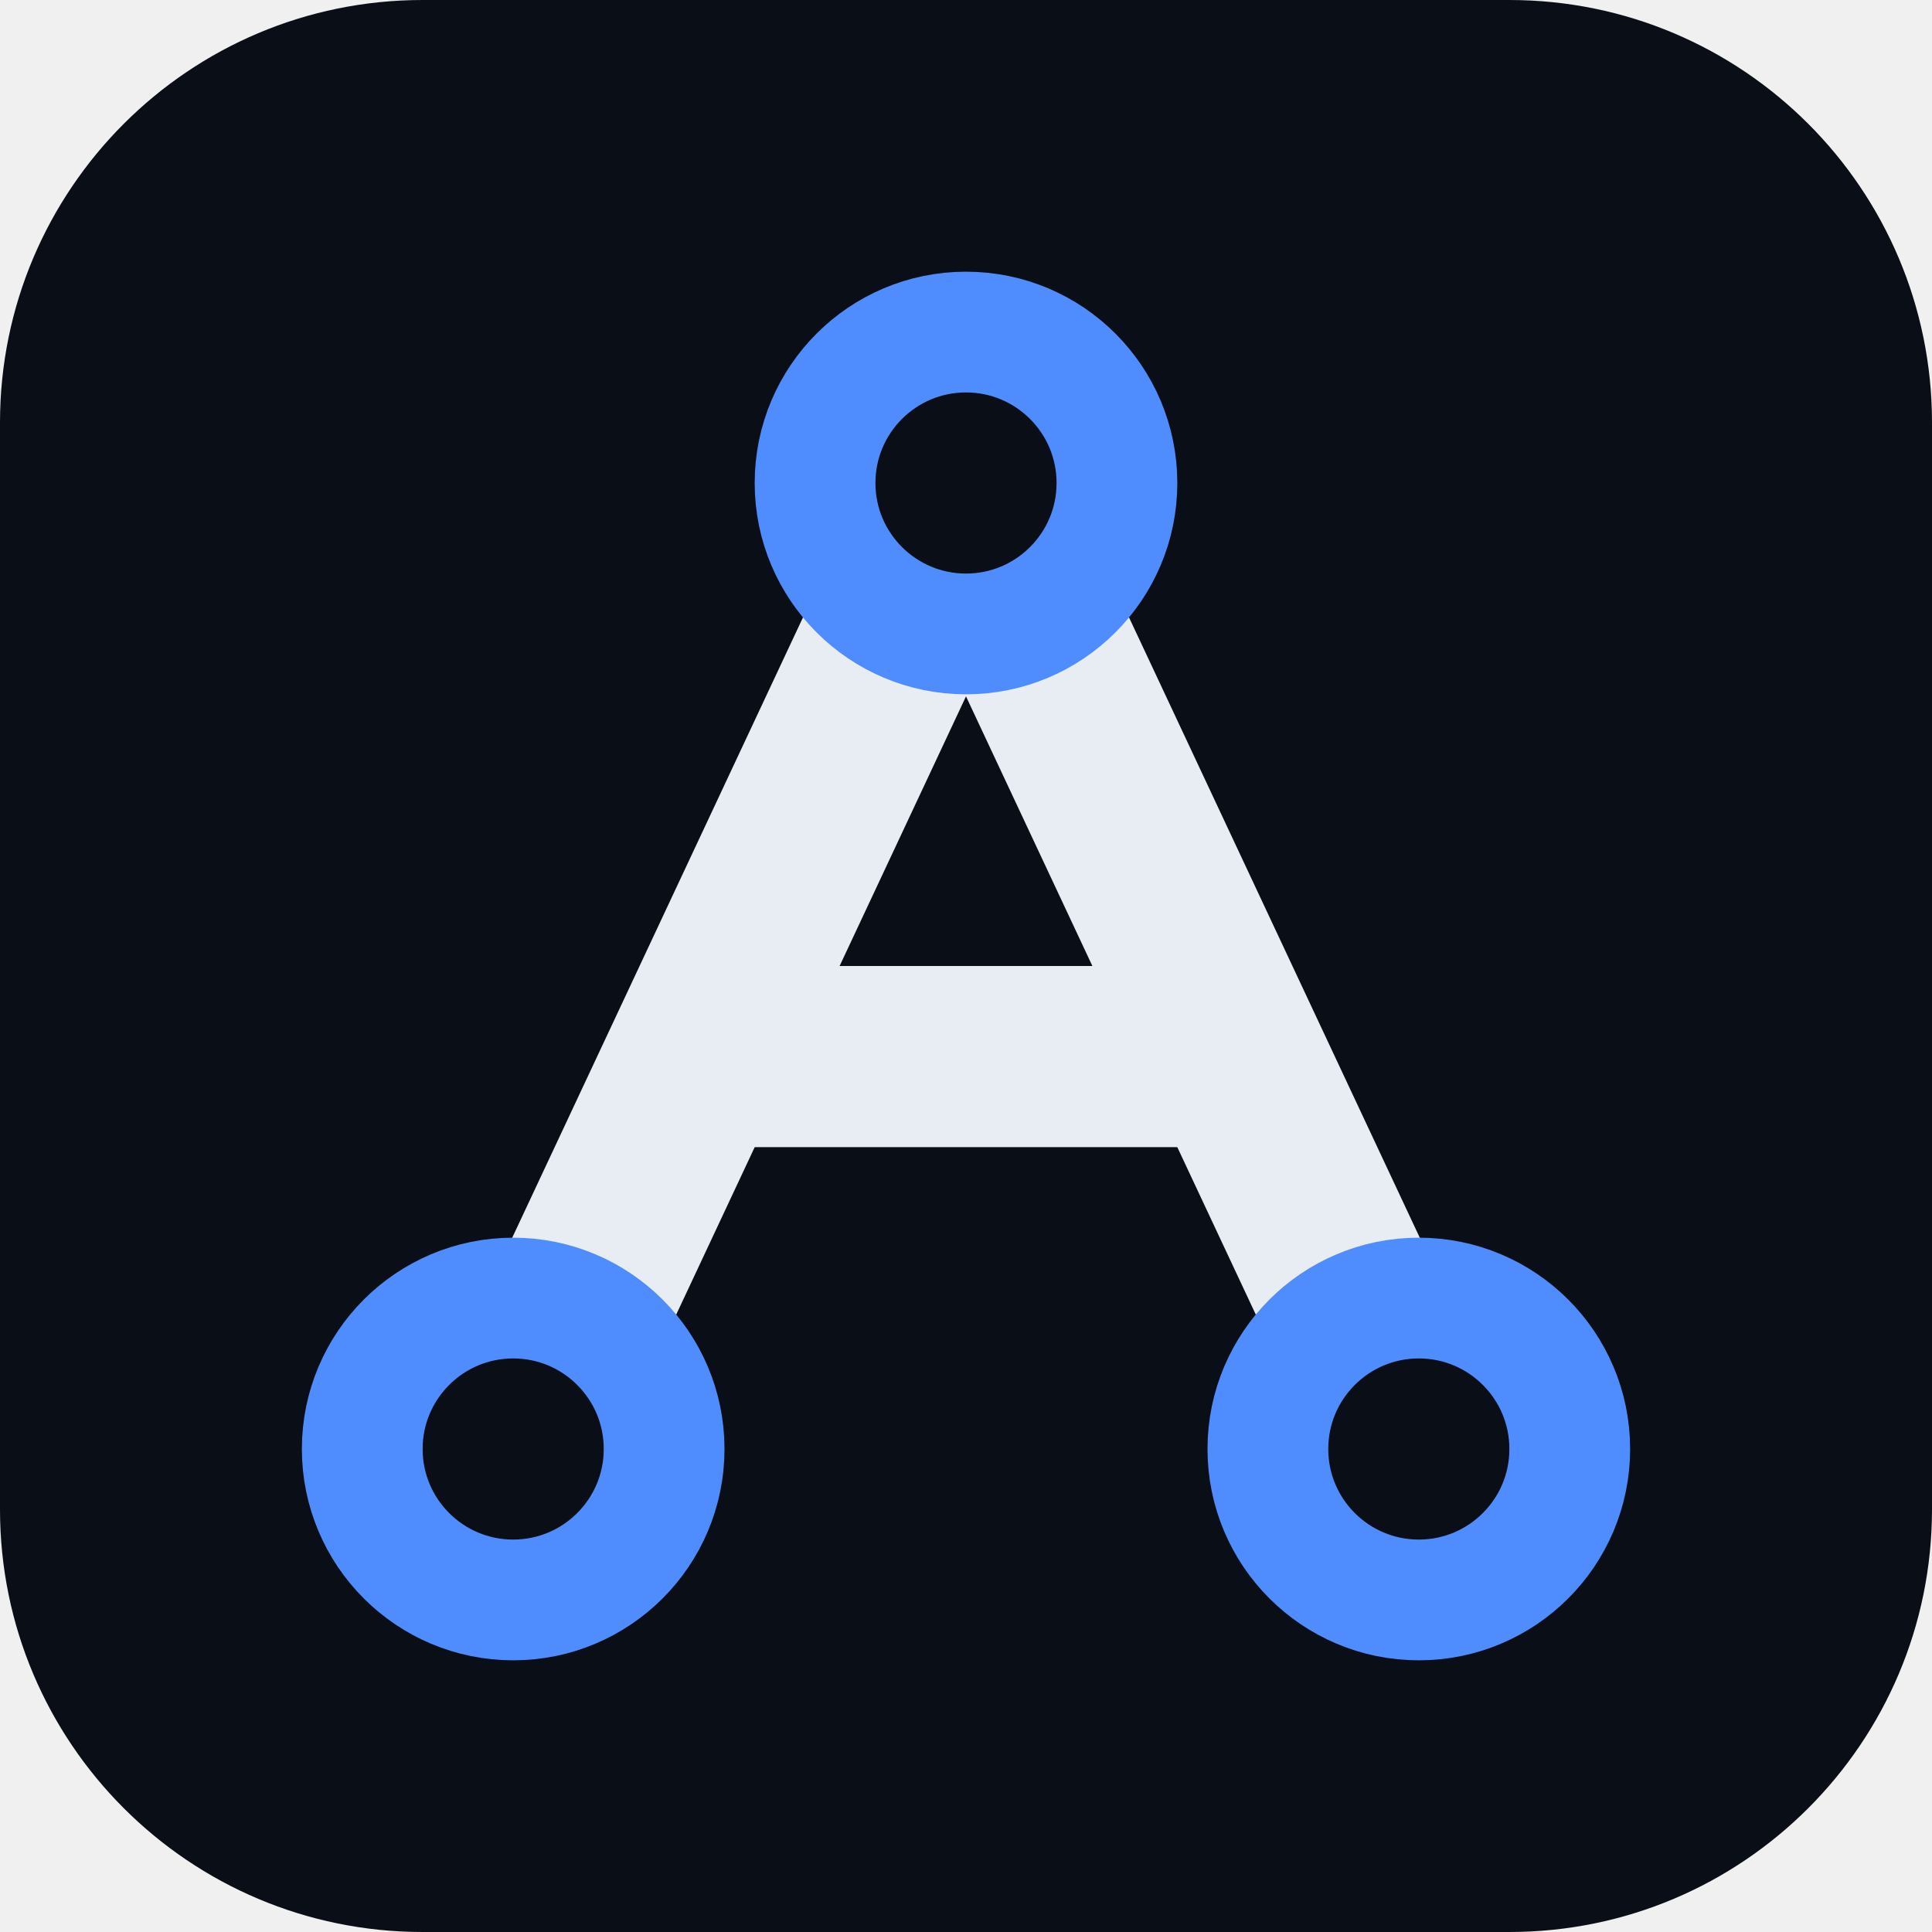
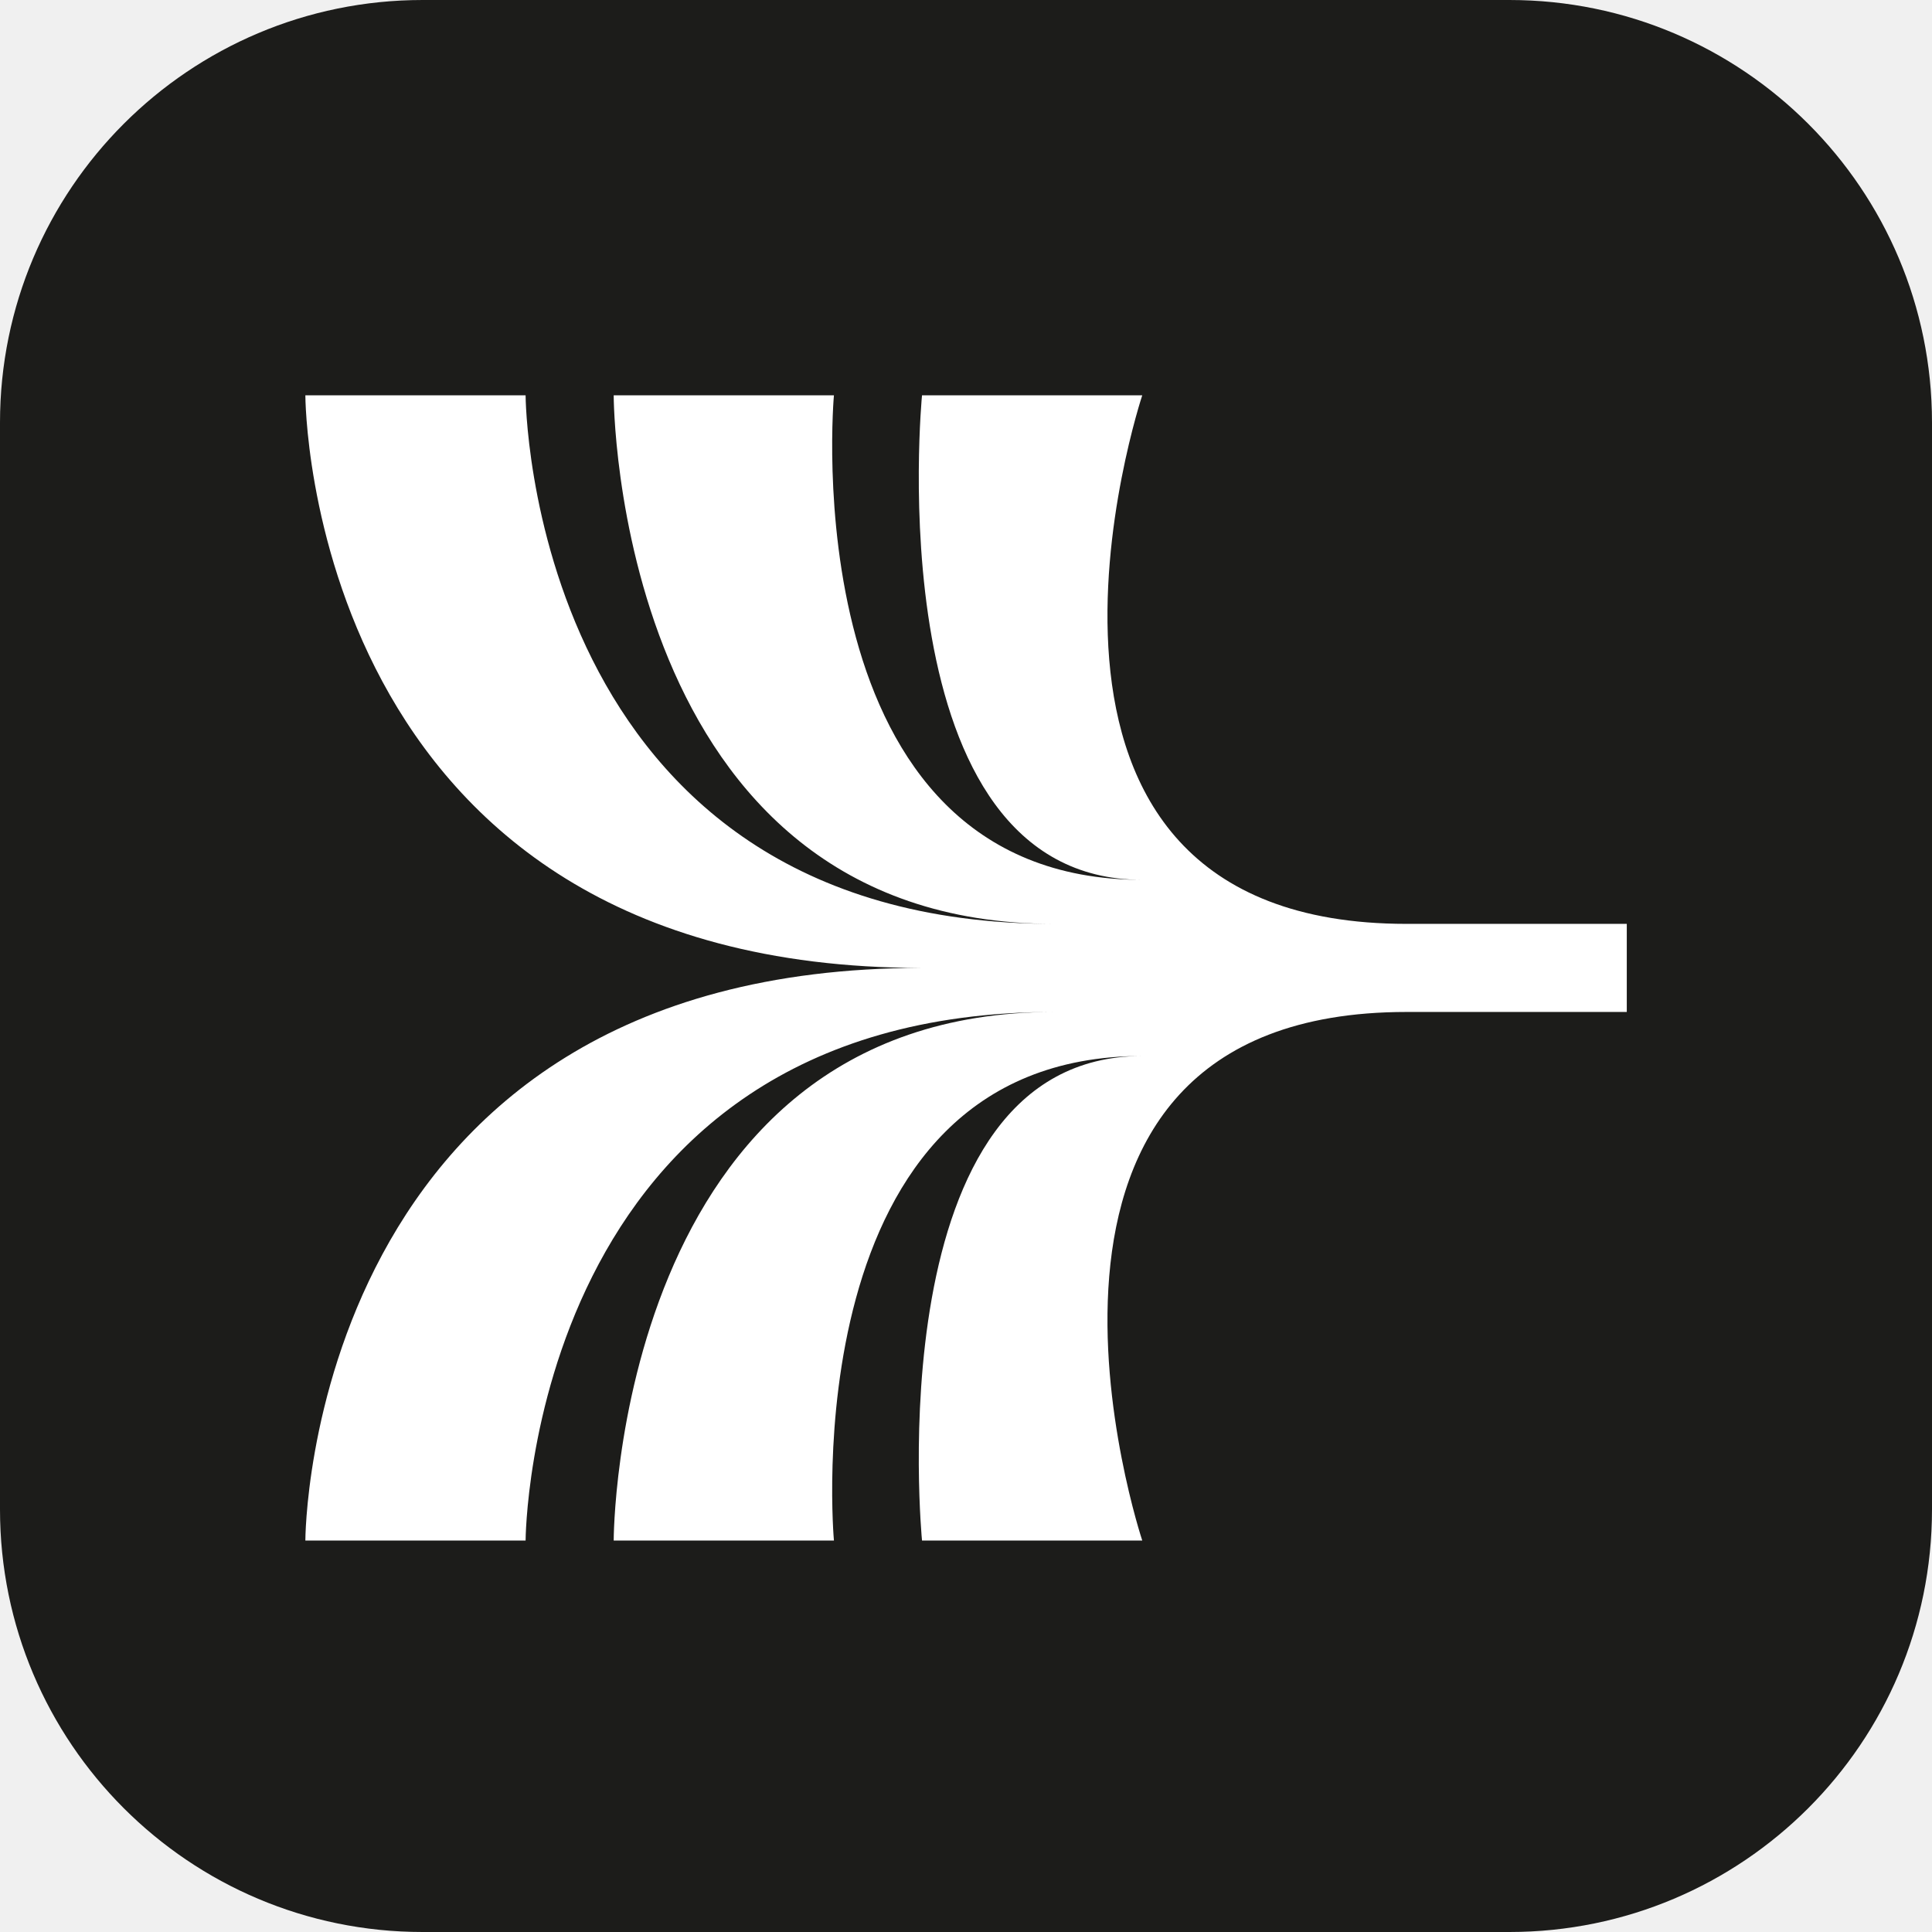
- <svg xmlns="http://www.w3.org/2000/svg" viewBox="0 0 64 64" width="64" height="64" role="img" aria-label="Alaino">
-   <rect width="64" height="64" rx="14" fill="#0a0e17" />
-   <g fill="none" stroke="#e8ecf3" stroke-width="6" stroke-linecap="round" stroke-linejoin="round">
-     <path d="M32 16 L17 48" />
-     <path d="M32 16 L47 48" />
-     <path d="M24 35 L40 35" />
-   </g>
-   <g fill="#0a0e17" stroke="#4f8dff" stroke-width="4">
-     <circle cx="32" cy="16" r="5" />
-     <circle cx="17" cy="48" r="5" />
-     <circle cx="47" cy="48" r="5" />
+ <svg xmlns="http://www.w3.org/2000/svg" viewBox="0 0 64 64">
+   <rect width="64" height="64" rx="14" fill="#1C1C1A" />
+   <g transform="translate(10 13) scale(0.1507)">
+     <path fill-rule="evenodd" clip-rule="evenodd" transform="translate(-454 -474)" d="M454.766 474.63H503.177C503.177 474.63 503.581 590.817 619.365 590.817C522.543 590.817 522.542 474.63 522.542 474.63H570.954C570.954 474.63 561.271 581.135 638.73 581.135C579.906 581.135 590.318 474.63 590.318 474.63L638.73 474.63C638.73 474.63 600.001 590.817 696.824 590.818H745.236V610.182H696.824C600.001 610.182 638.73 726.37 638.73 726.37H590.318C590.318 726.37 579.905 619.865 638.73 619.864C561.271 619.865 570.955 726.37 570.955 726.37H522.543C522.543 726.37 522.542 610.182 619.365 610.182C503.581 610.182 503.178 726.37 503.178 726.37H454.766C454.766 726.37 454.766 600.5 590.318 600.5C454.766 600.5 454.766 474.63 454.766 474.63Z" fill="#fff" />
  </g>
</svg>
